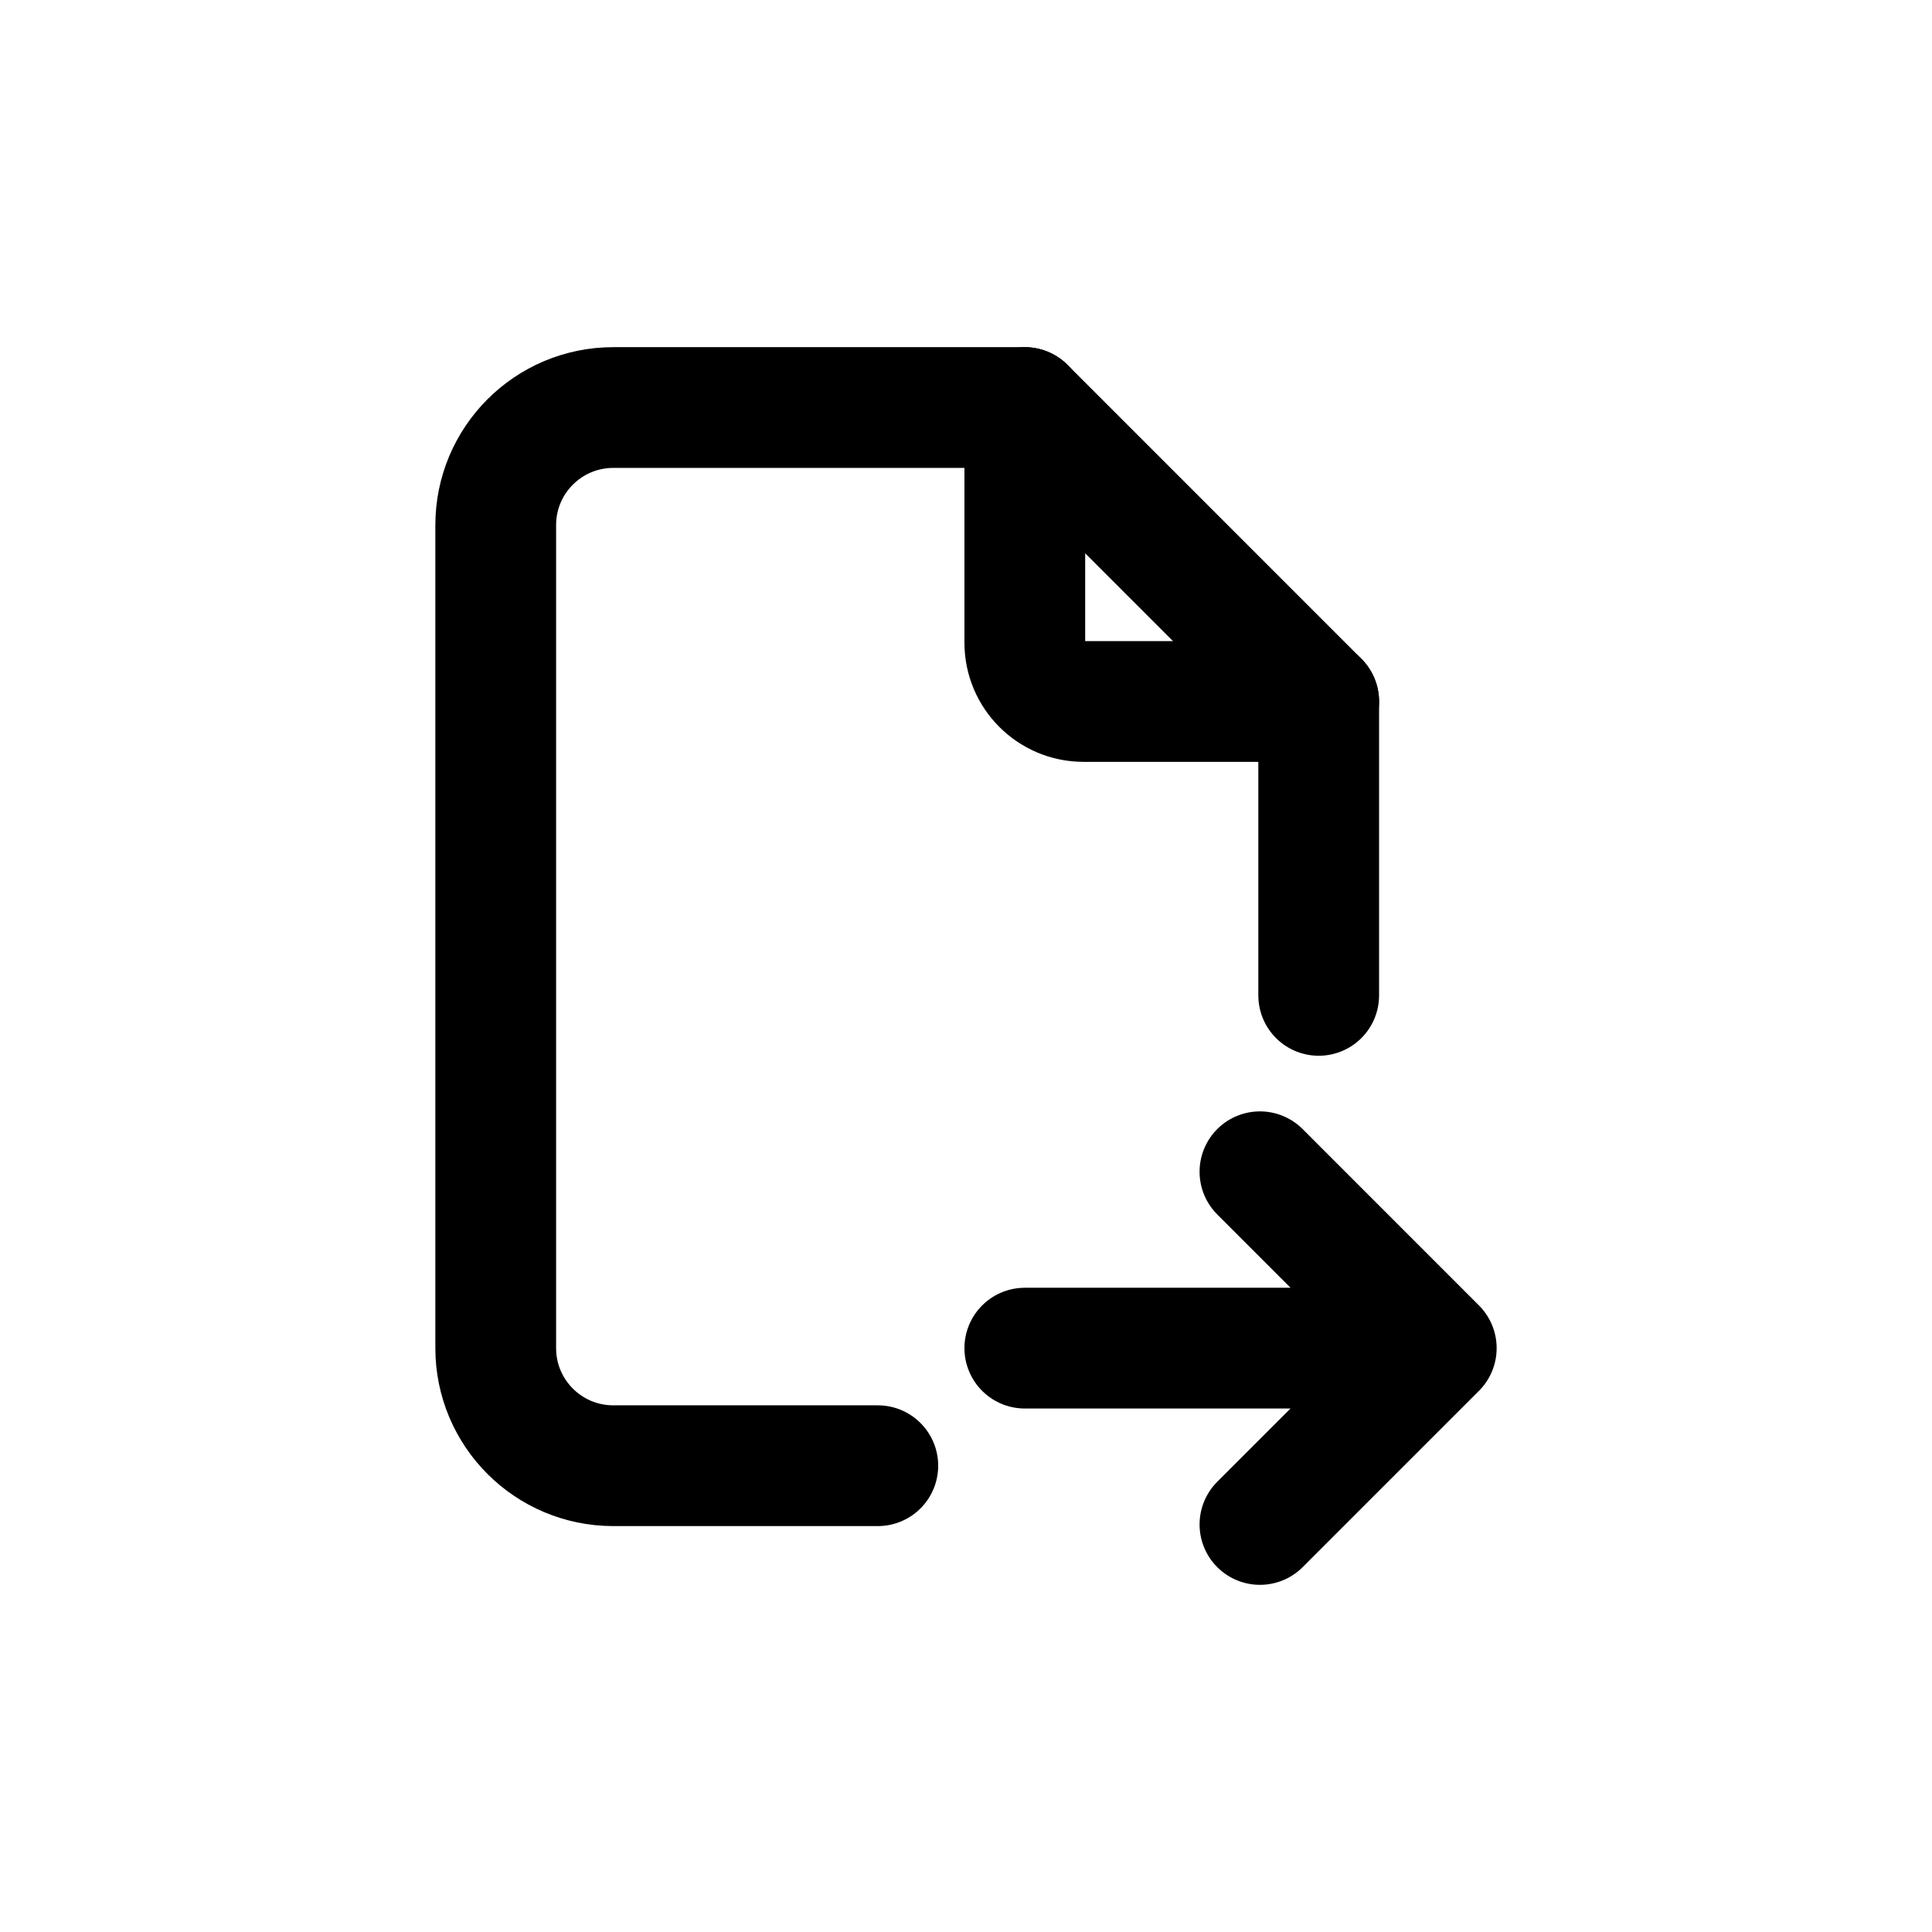
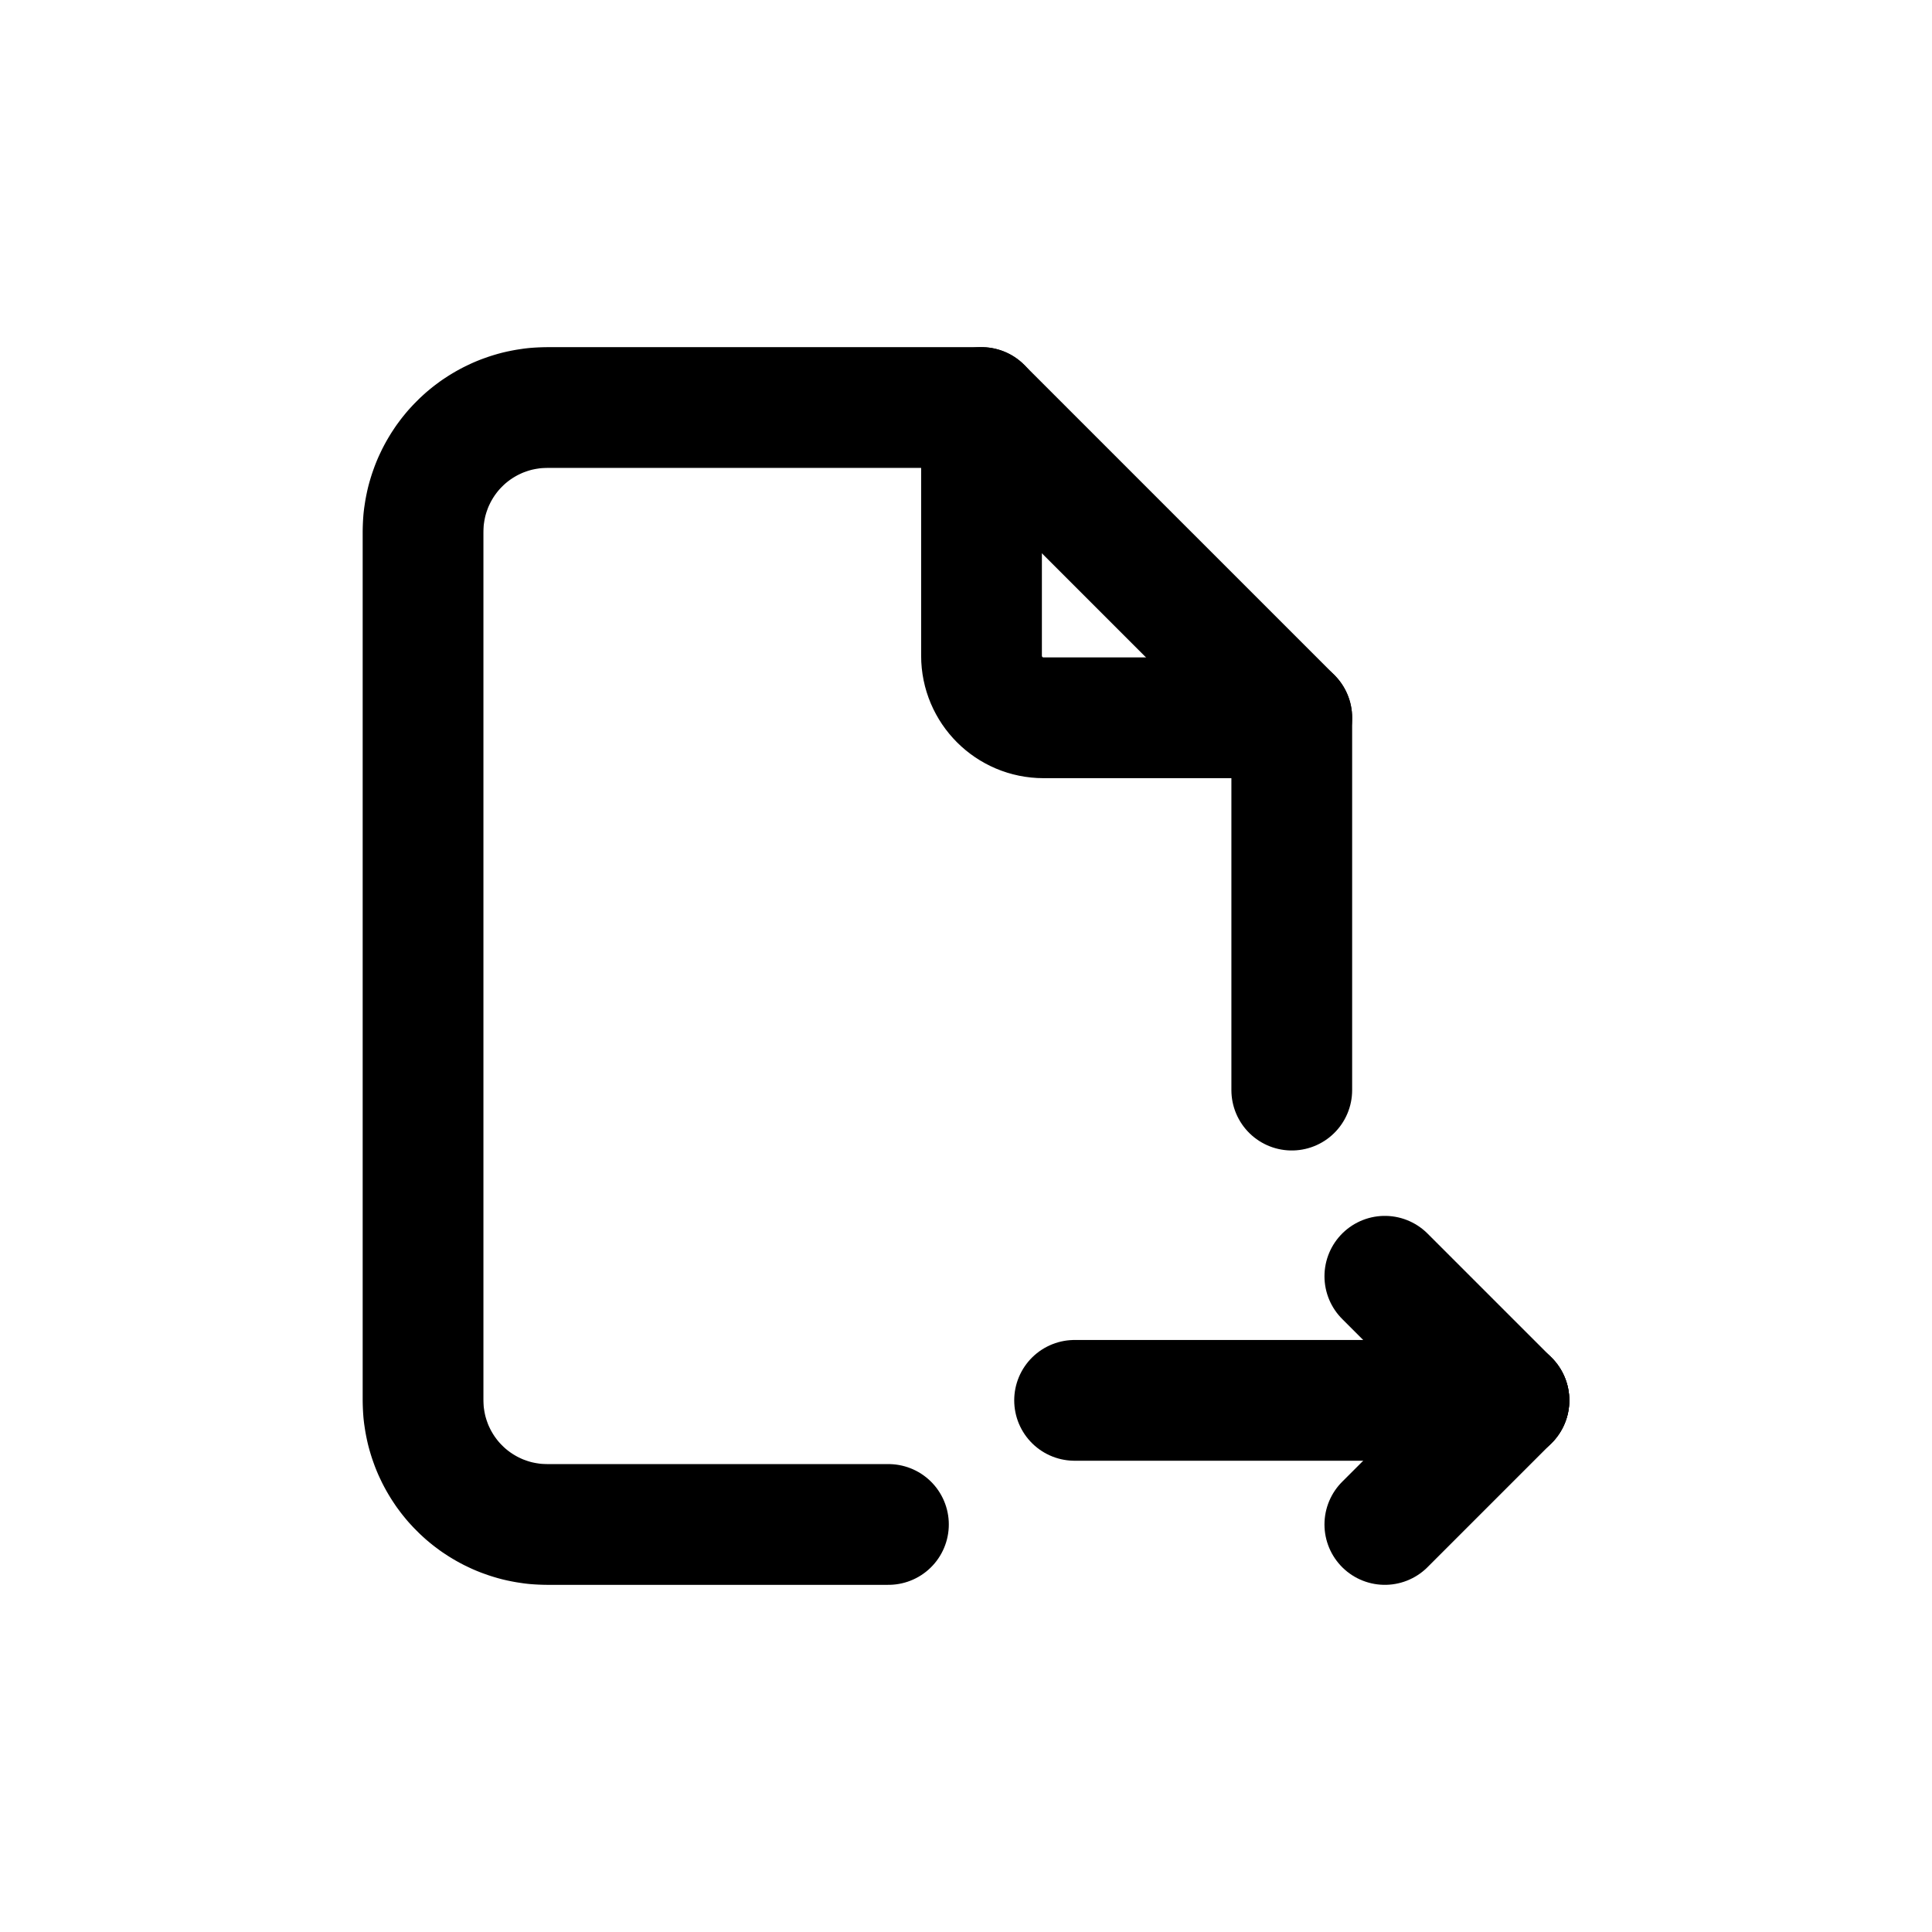
<svg xmlns="http://www.w3.org/2000/svg" viewBox="-5 -5 34 34" width="96" height="96" fill="none" stroke="#000000" stroke-width="2.125" stroke-linecap="round" stroke-linejoin="round">
-   <path d="M13.035 2.172 V6.31 A1.035 1.035 0 0 0 14.069 7.345 H18.207" />
-   <path d="M10.448 20.794 H5.793 A2.069 2.069 0 0 1 3.724 18.725 V4.241 A2.069 2.069 0 0 1 5.793 2.172 H13.035 L18.207 7.345 V12.517 M13.035 18.725 H20.276 M17.173 15.621 L20.276 18.725 L17.173 21.828" />
+   <path d="M12.273 2.172 V6.54 A1.092 1.092 0 0 0 13.365 7.632 H17.733" />
+   <path d="M10.635 21.828 L4.629 21.828 L4.575 21.827 L4.522 21.825 L4.468 21.822 L4.415 21.818 L4.362 21.812 L4.308 21.804 L4.256 21.796 L4.203 21.786 L4.15 21.775 L4.098 21.763 L4.046 21.749 L3.995 21.734 L3.944 21.718 L3.893 21.7 L3.843 21.682 L3.793 21.662 L3.744 21.641 L3.695 21.618 L3.647 21.595 L3.599 21.57 L3.552 21.544 L3.506 21.517 L3.46 21.489 L3.416 21.46 L3.371 21.43 L3.328 21.398 L3.285 21.366 L3.243 21.332 L3.202 21.298 L3.162 21.262 L3.123 21.226 L3.085 21.188 L3.047 21.15 L3.011 21.111 L2.975 21.071 L2.941 21.03 L2.907 20.988 L2.875 20.945 L2.843 20.902 L2.813 20.857 L2.784 20.813 L2.756 20.767 L2.729 20.721 L2.703 20.674 L2.678 20.626 L2.655 20.578 L2.632 20.529 L2.611 20.48 L2.591 20.43 L2.573 20.38 L2.555 20.329 L2.539 20.278 L2.524 20.227 L2.51 20.175 L2.498 20.123 L2.487 20.07 L2.477 20.017 L2.469 19.965 L2.461 19.911 L2.455 19.858 L2.451 19.805 L2.448 19.751 L2.446 19.698 L2.445 19.644 L2.445 4.356 L2.446 4.302 L2.448 4.249 L2.451 4.195 L2.455 4.142 L2.461 4.089 L2.469 4.035 L2.477 3.983 L2.487 3.93 L2.498 3.877 L2.51 3.825 L2.524 3.773 L2.539 3.722 L2.555 3.671 L2.573 3.62 L2.591 3.57 L2.611 3.52 L2.632 3.471 L2.655 3.422 L2.678 3.374 L2.703 3.326 L2.729 3.279 L2.756 3.233 L2.784 3.187 L2.813 3.143 L2.843 3.098 L2.875 3.055 L2.907 3.012 L2.941 2.97 L2.975 2.929 L3.011 2.889 L3.047 2.85 L3.085 2.812 L3.123 2.774 L3.162 2.738 L3.202 2.702 L3.243 2.668 L3.285 2.634 L3.328 2.602 L3.371 2.57 L3.416 2.54 L3.46 2.511 L3.506 2.483 L3.552 2.456 L3.599 2.43 L3.647 2.405 L3.695 2.382 L3.744 2.359 L3.793 2.338 L3.843 2.318 L3.893 2.3 L3.944 2.282 L3.995 2.266 L4.046 2.251 L4.098 2.237 L4.15 2.225 L4.203 2.214 L4.256 2.204 L4.308 2.196 L4.362 2.188 L4.415 2.182 L4.468 2.178 L4.522 2.175 L4.575 2.173 L4.629 2.172 L12.273 2.172 L17.733 7.632 L17.733 14.184" />
+   <path d="M13.911 19.644 L21.555 19.644" />
+   <path d="M19.371 21.828 L21.555 19.644" />
+   <path d="M19.371 17.46 L21.555 19.644" />
</svg>
